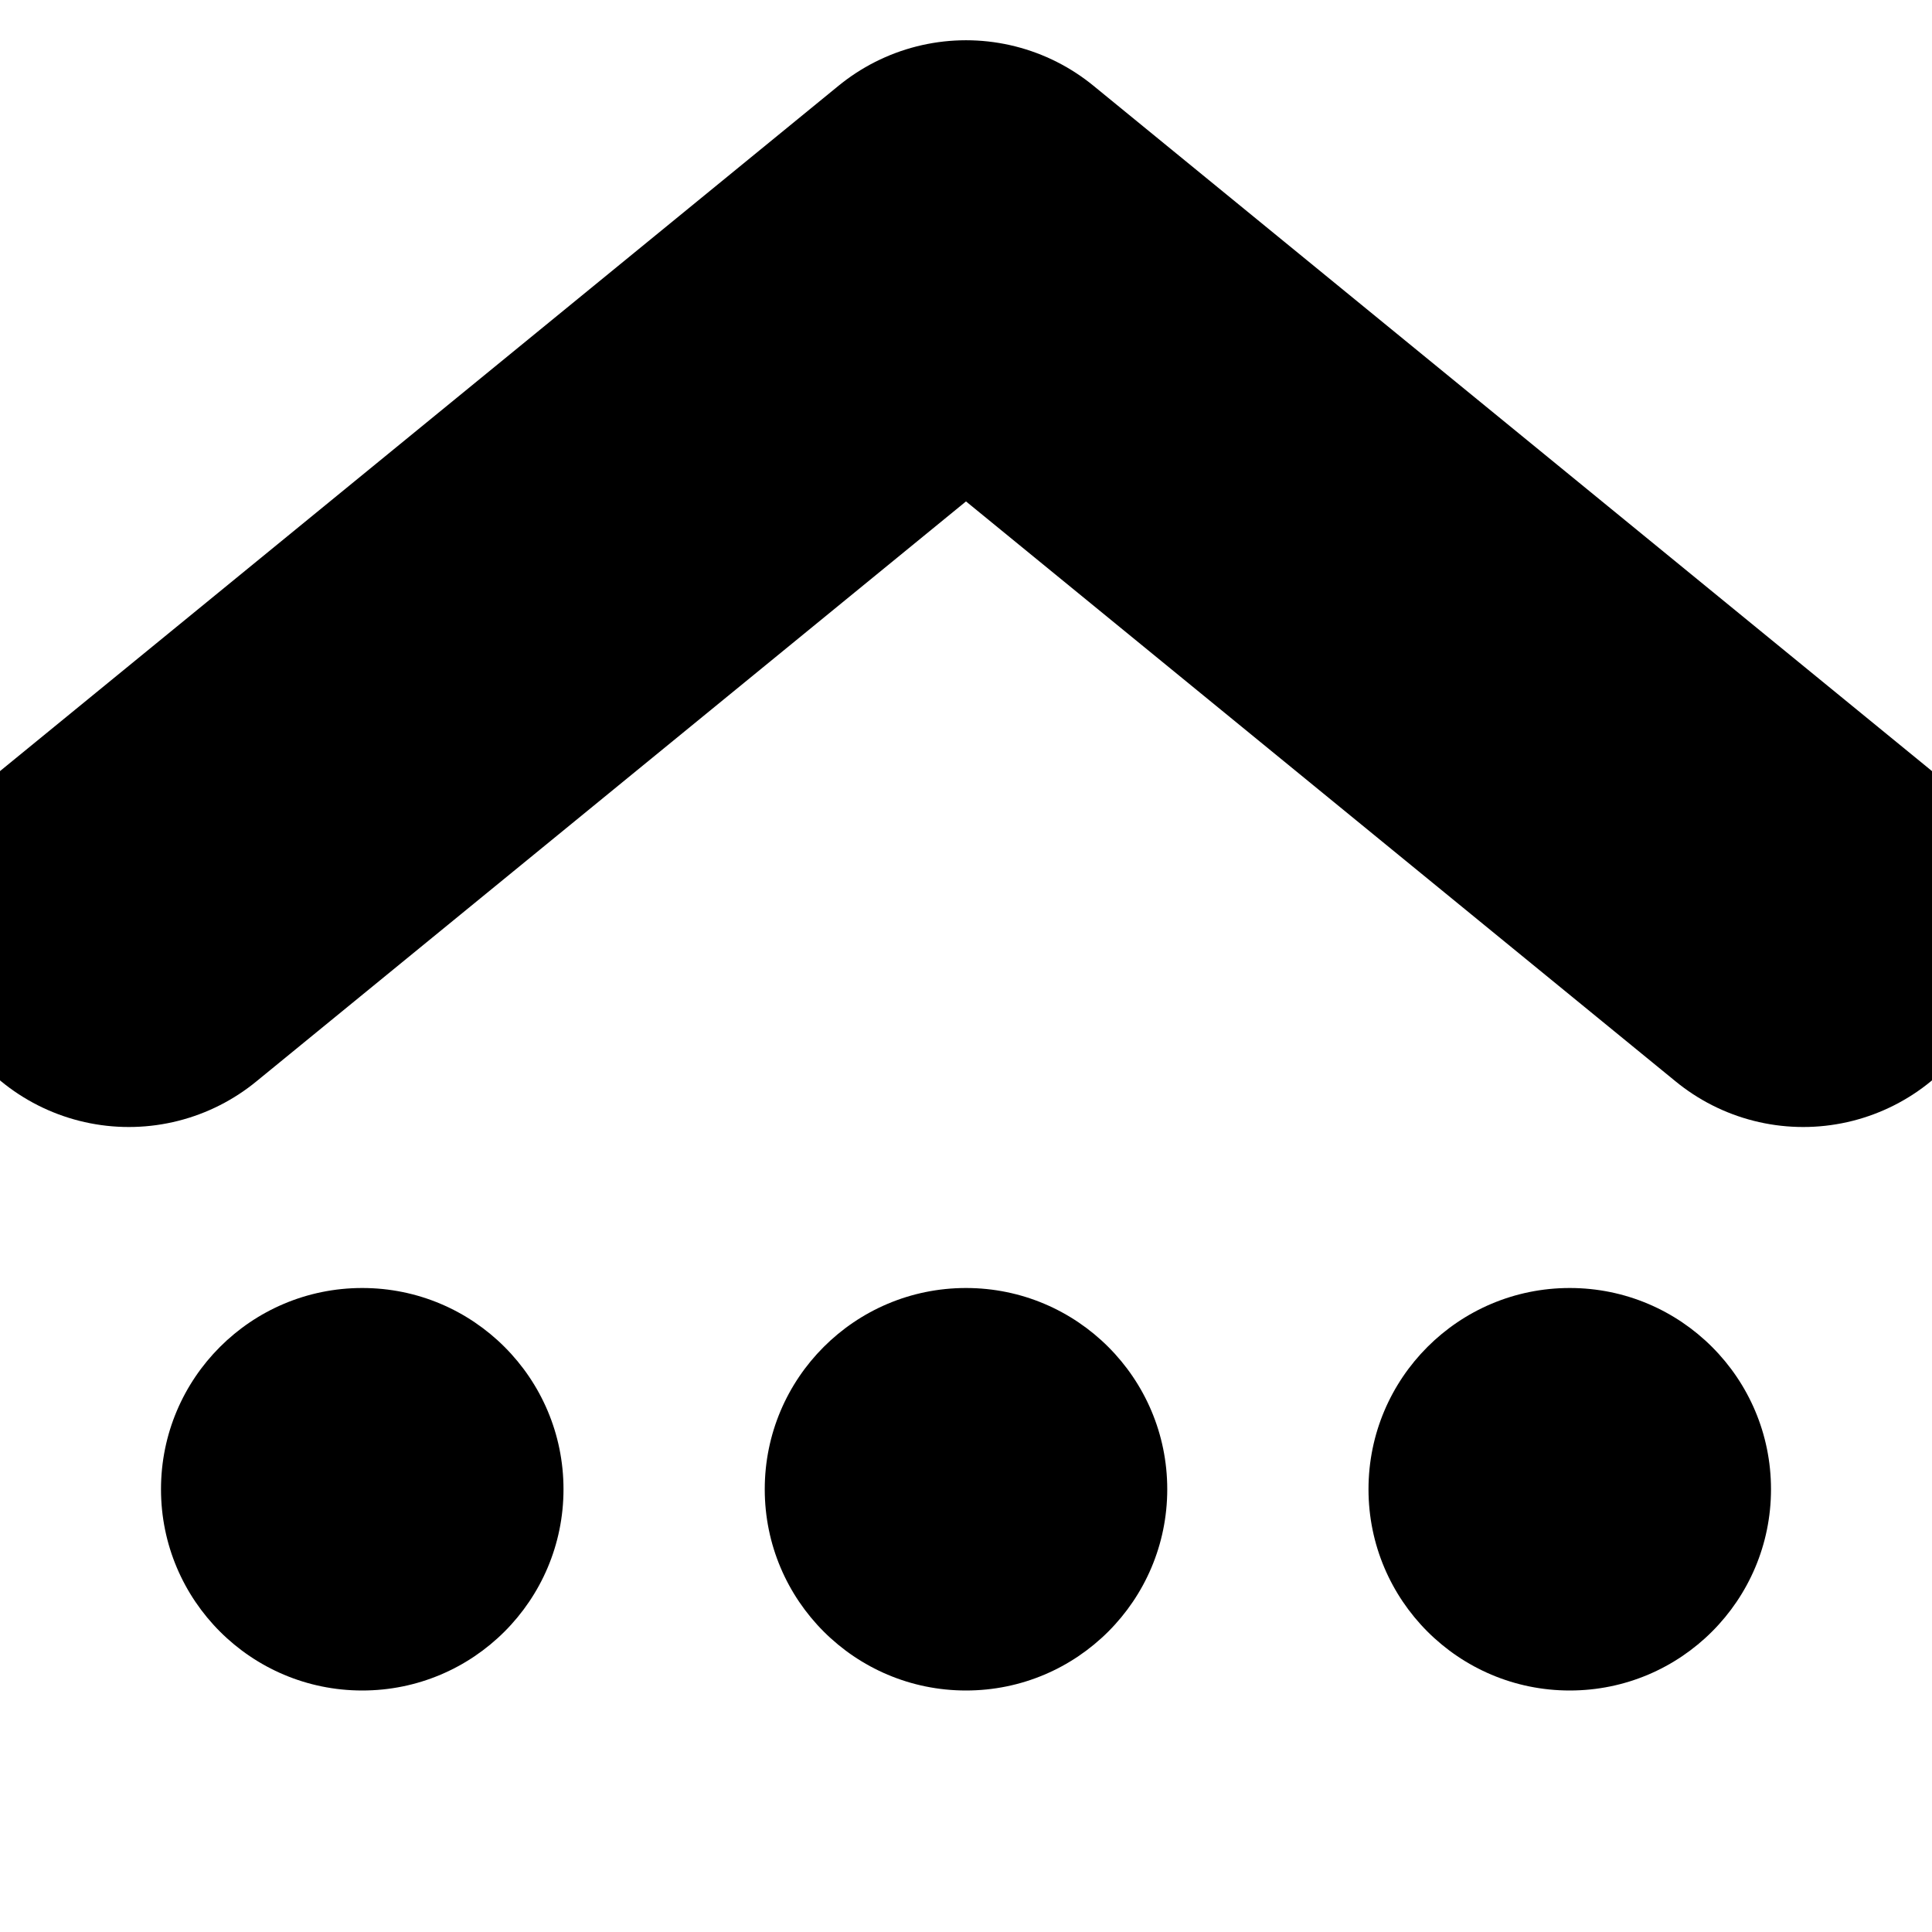
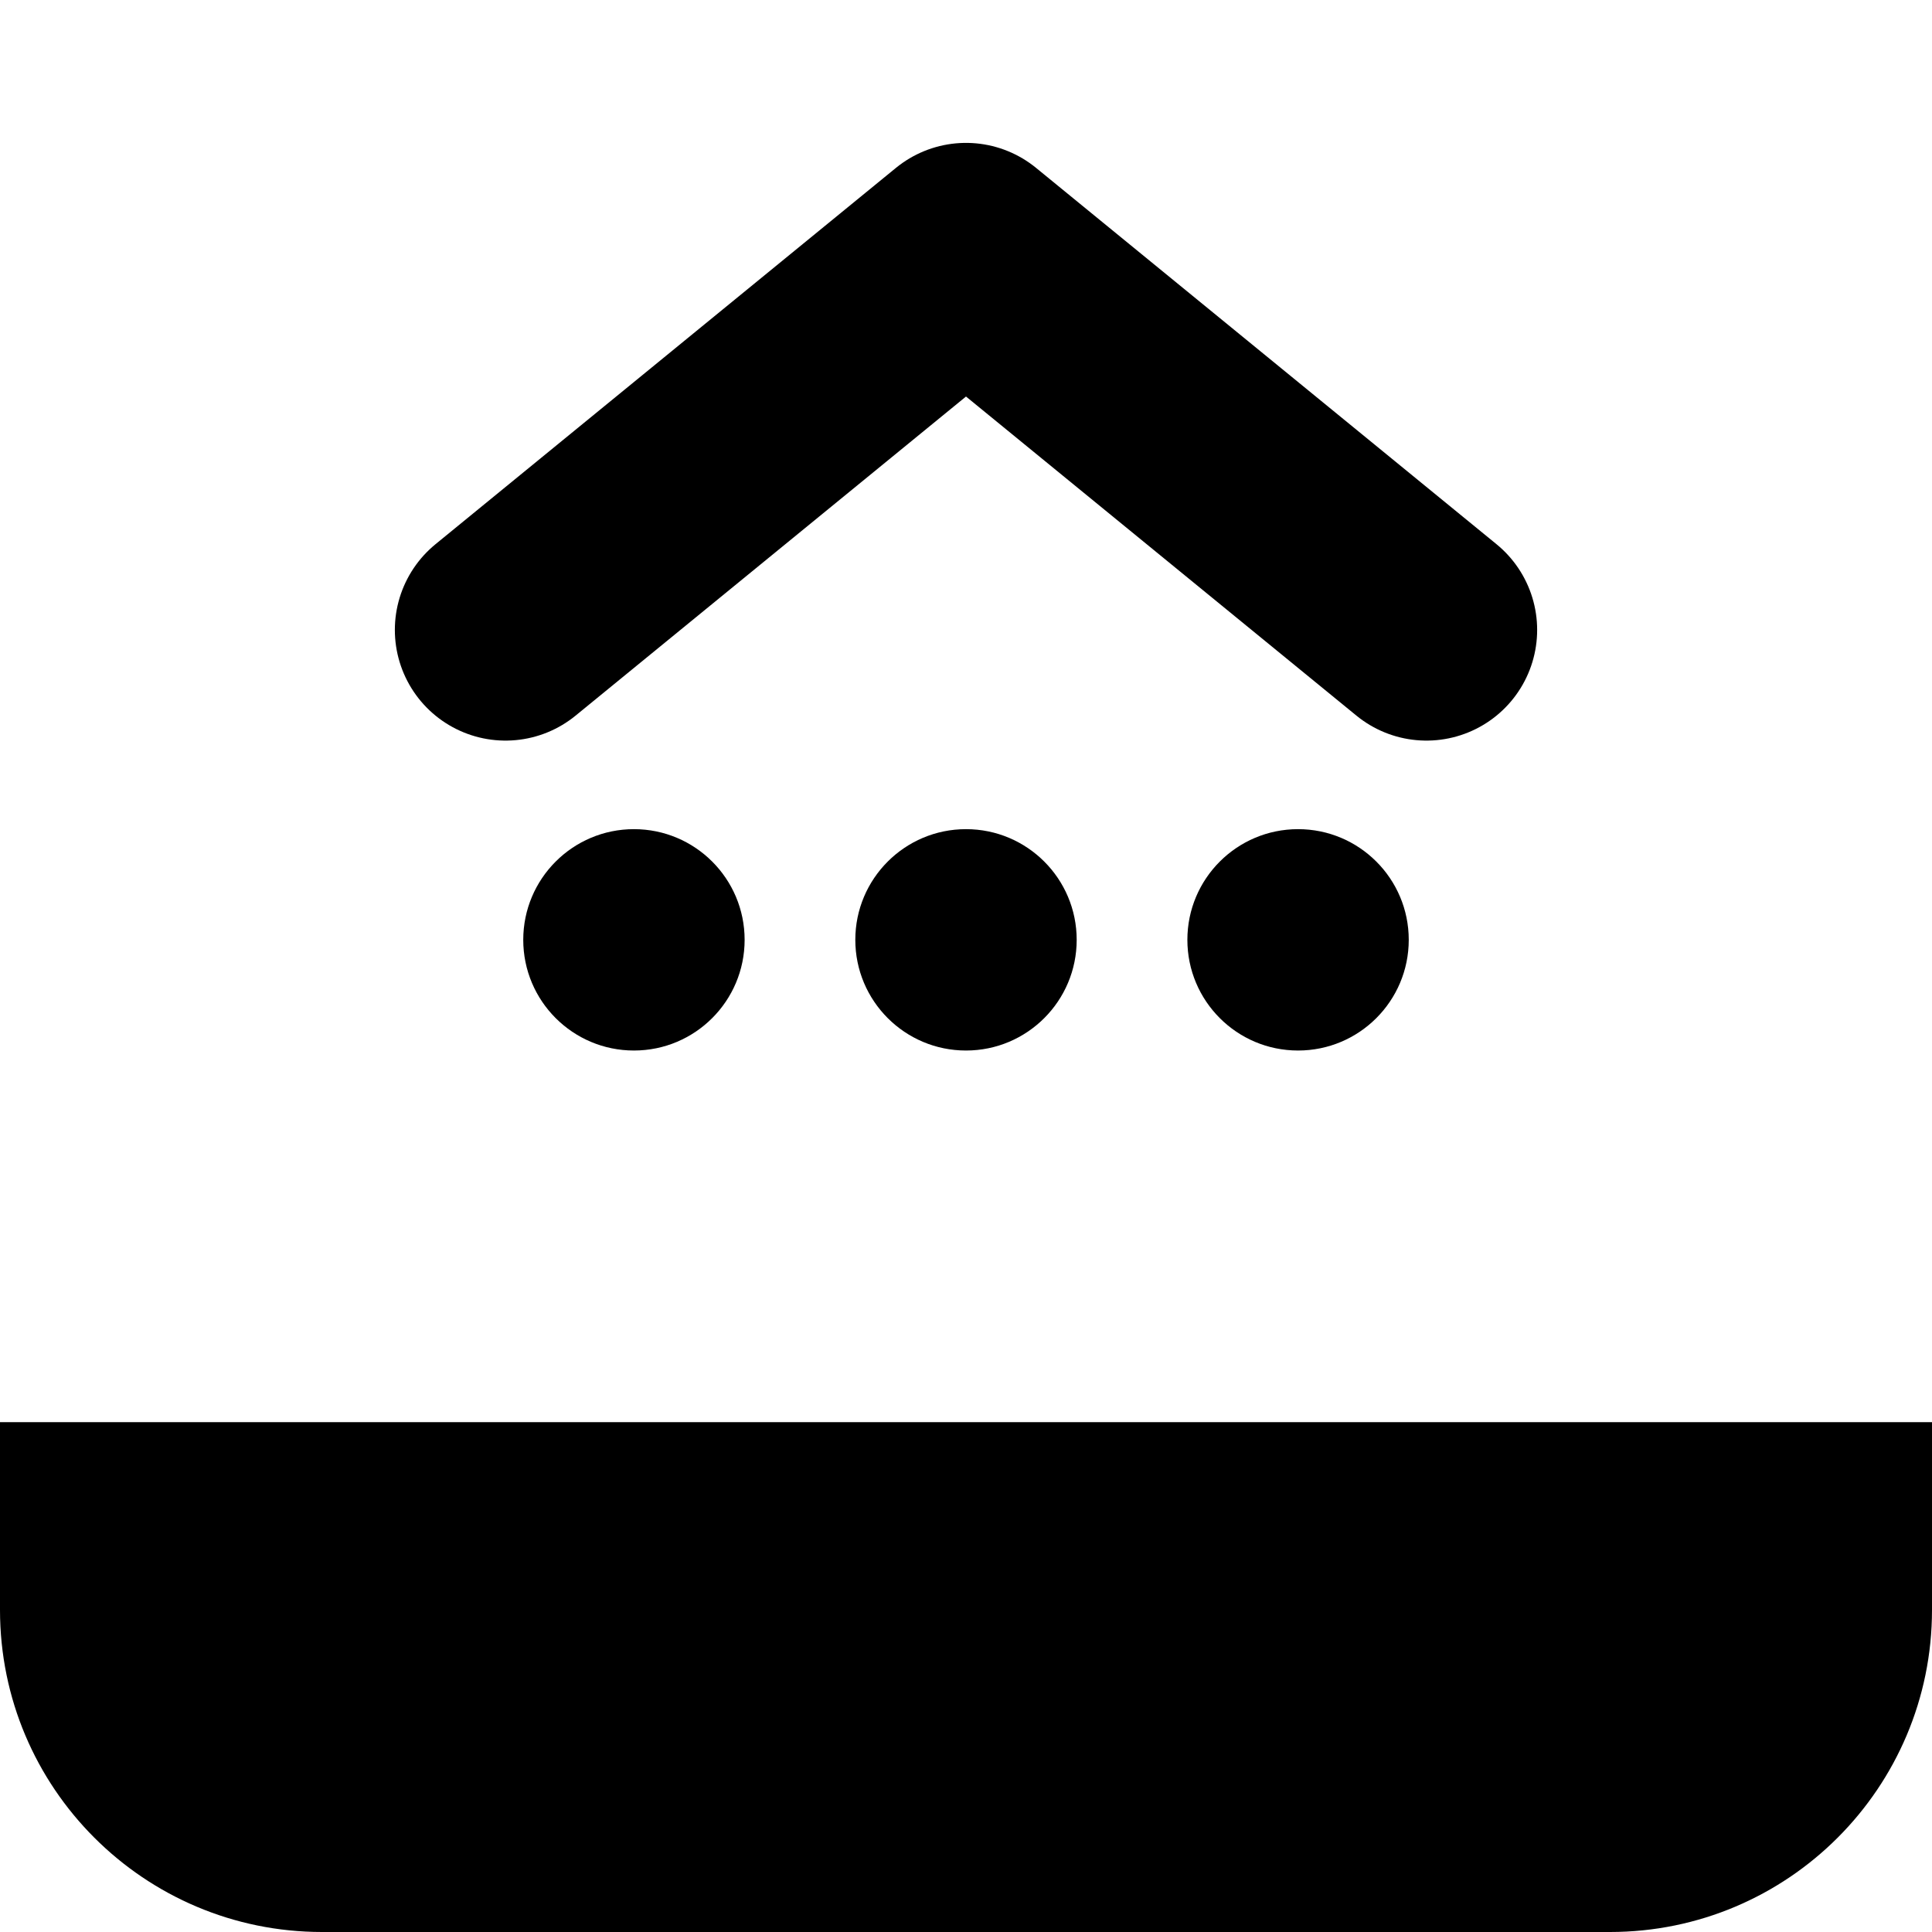
- <svg xmlns="http://www.w3.org/2000/svg" viewBox="0 0 24 24" width="24" height="24" role="img" aria-label="sebaro">
-   <path d="M1.6 11.5 L12 3 L22.4 11.5" fill="none" stroke="currentColor" stroke-width="5" stroke-linecap="round" stroke-linejoin="round" />
-   <path d="M2 18.5 A2.5 2.5 0 1 1 7 18.5 A2.5 2.5 0 1 1 2 18.5 Z" fill="currentColor" />
-   <path d="M9.5 18.5 A2.5 2.5 0 1 1 14.5 18.5 A2.5 2.5 0 1 1 9.5 18.5 Z" fill="currentColor" />
-   <path d="M17 18.5 A2.5 2.5 0 1 1 22 18.5 A2.5 2.5 0 1 1 17 18.5 Z" fill="currentColor" />
+ <svg xmlns="http://www.w3.org/2000/svg" viewBox="0 0 72 72" width="24" height="24" role="img" aria-label="sebaro">
+   <path d="M0 53H72V59.998A12.002 12.002 0 0 1 59.998 72H12.002A12.002 12.002 0 0 1 0 59.998Z" fill="currentColor" />
+   <g transform="translate(16.2 4.5) scale(1.65)">
+     <path d="M1.6 11.5 L12 3 L22.4 11.5" fill="none" stroke="currentColor" stroke-width="5" stroke-linecap="round" stroke-linejoin="round" />
+     <path d="M2 18.5 A2.5 2.5 0 1 1 7 18.5 A2.5 2.5 0 1 1 2 18.5 Z" fill="currentColor" />
+     <path d="M9.5 18.5 A2.5 2.5 0 1 1 14.5 18.5 A2.5 2.5 0 1 1 9.5 18.5 Z" fill="currentColor" />
+     <path d="M17 18.5 A2.5 2.5 0 1 1 22 18.5 A2.5 2.5 0 1 1 17 18.5 Z" fill="currentColor" />
+   </g>
</svg>
